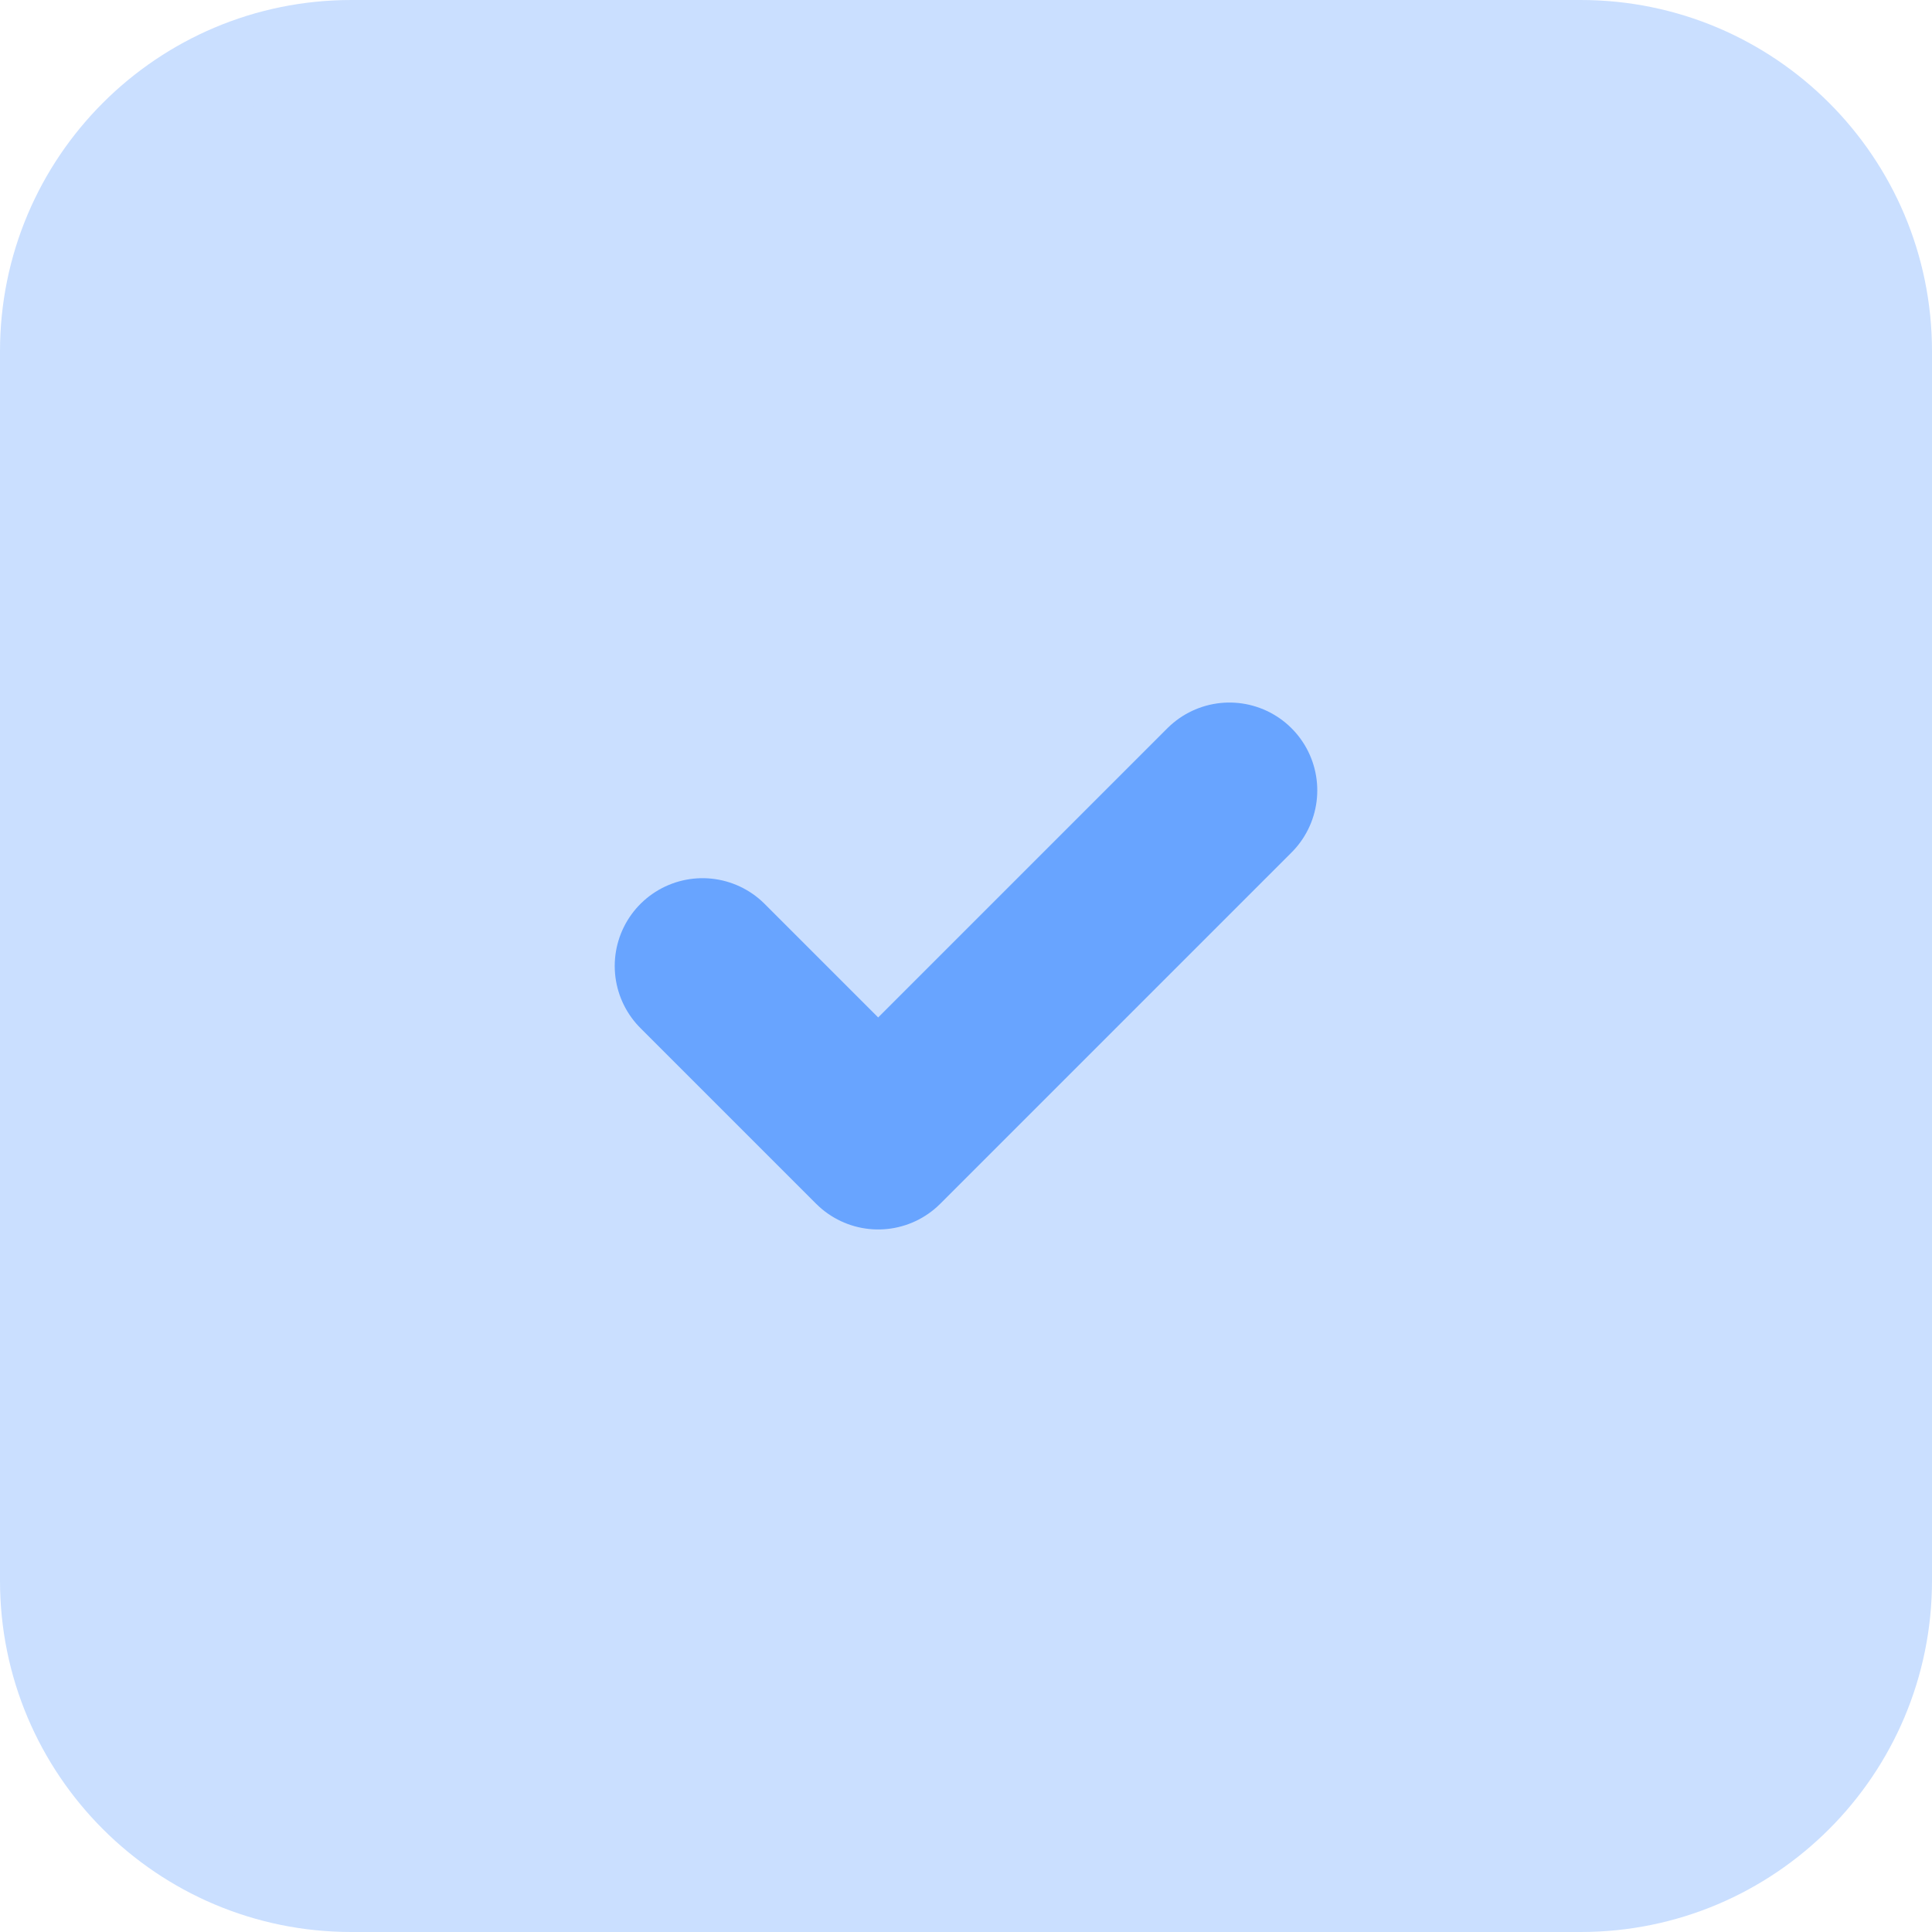
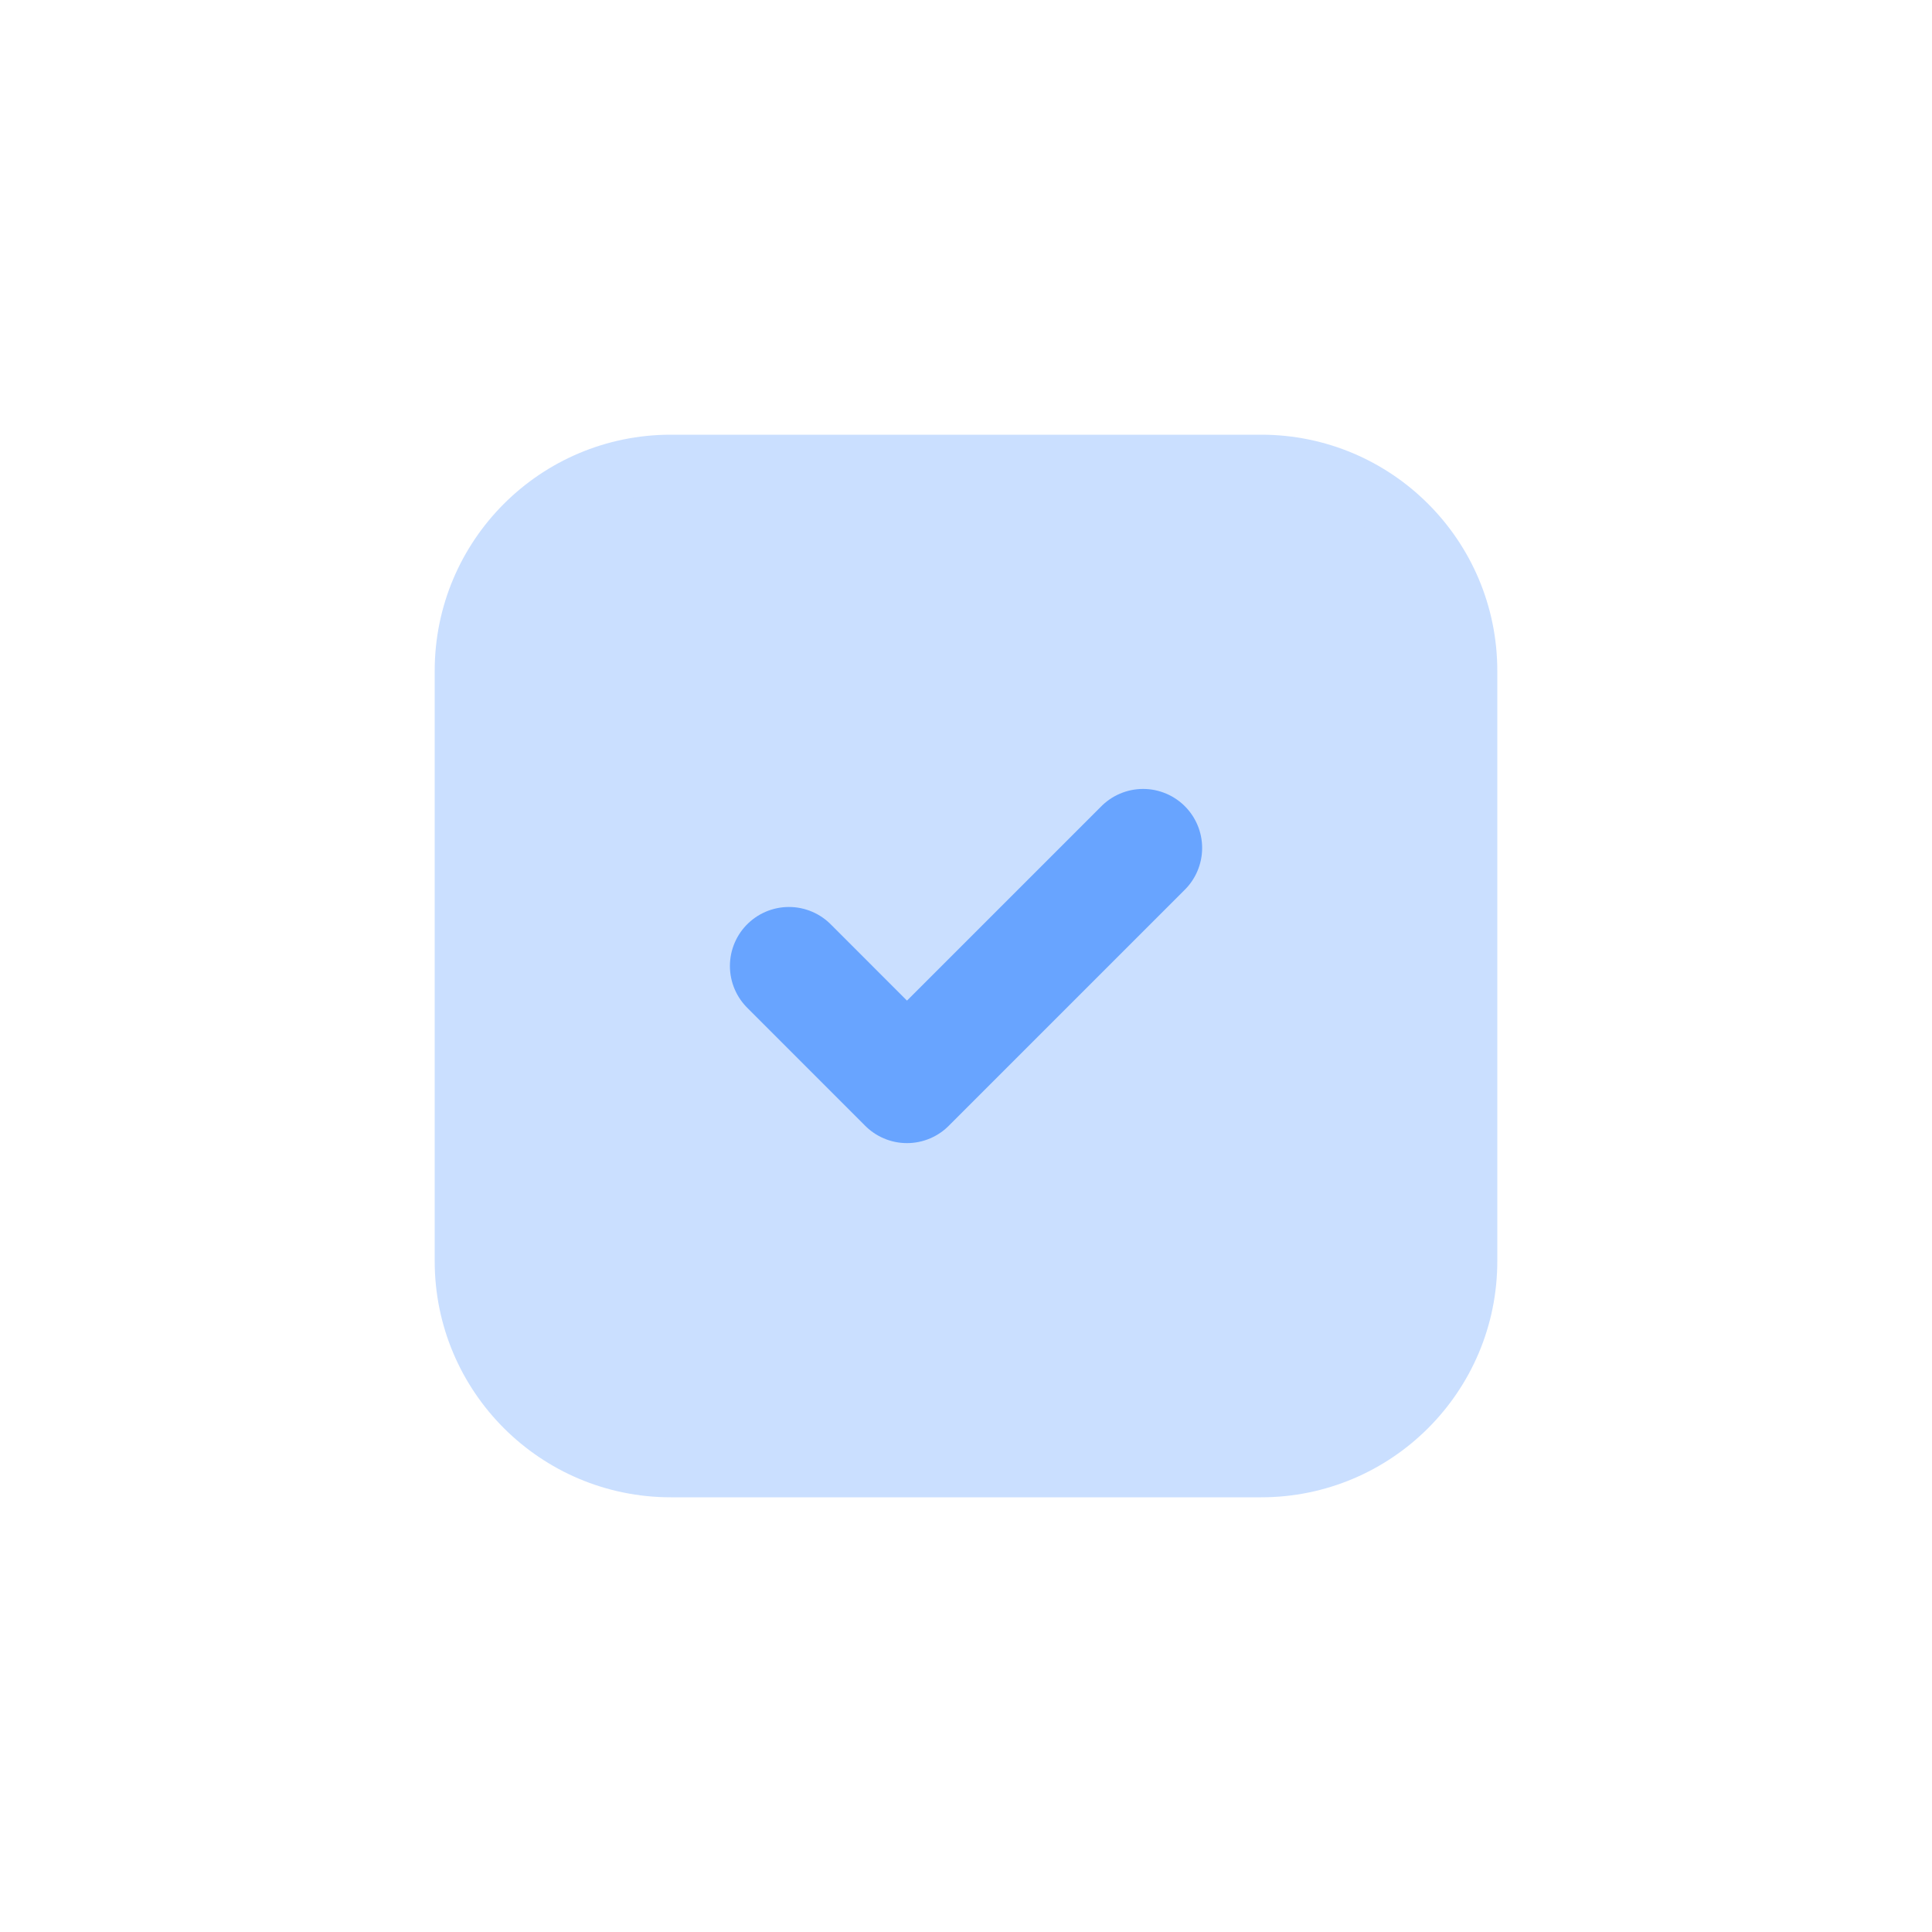
- <svg xmlns="http://www.w3.org/2000/svg" width="22" height="22" viewBox="0 0 22 22" fill="none">
-   <rect x="0.5" y="0.5" width="21" height="21" rx="3.5" fill="#CADFFF" stroke="#CADFFF" />
-   <path d="M14 9L10 13L8 11" stroke="#68A4FF" stroke-width="2" stroke-linecap="round" stroke-linejoin="round" />
+ <svg xmlns="http://www.w3.org/2000/svg" width="40" height="40" viewBox="0 0 40 40" fill="none">
+   <rect x="9.611" y="9.611" width="20.778" height="20.778" rx="4.278" fill="#CADFFF" stroke="#CADFFF" stroke-width="1.222" />
+   <path d="M23.667 17.556L18.778 22.445L16.334 20" stroke="#68A4FF" stroke-width="2.444" stroke-linecap="round" stroke-linejoin="round" />
</svg>
